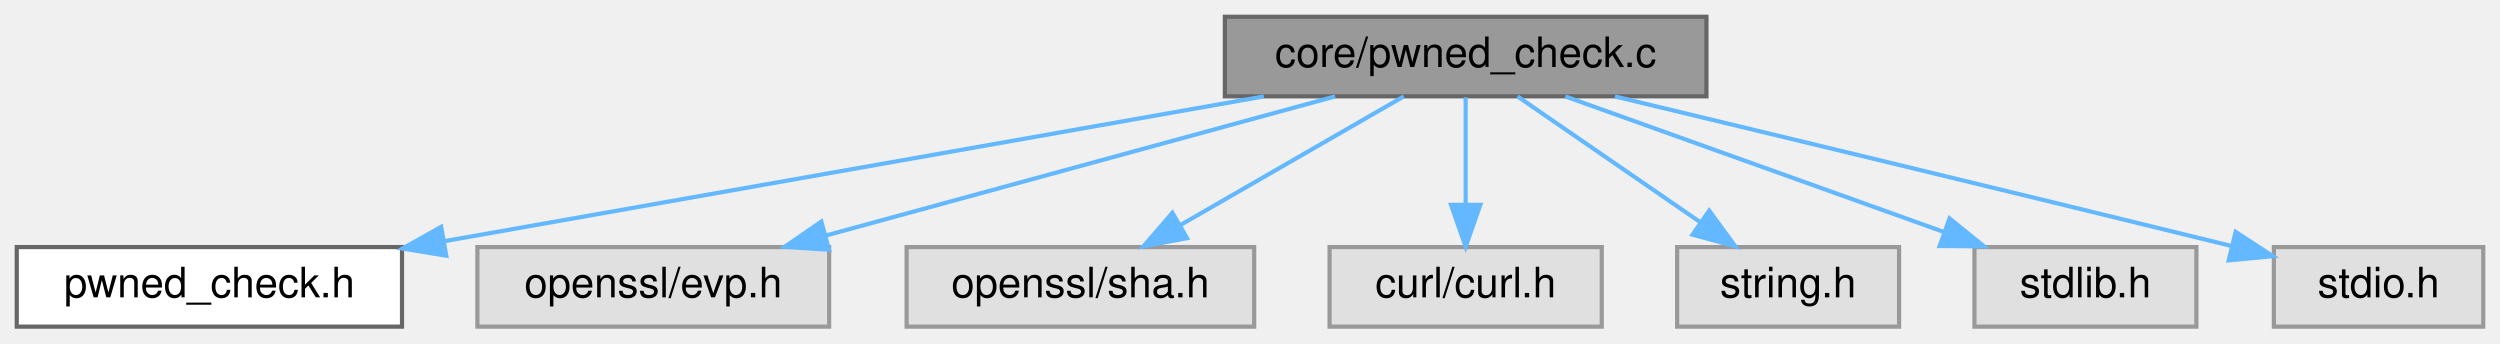
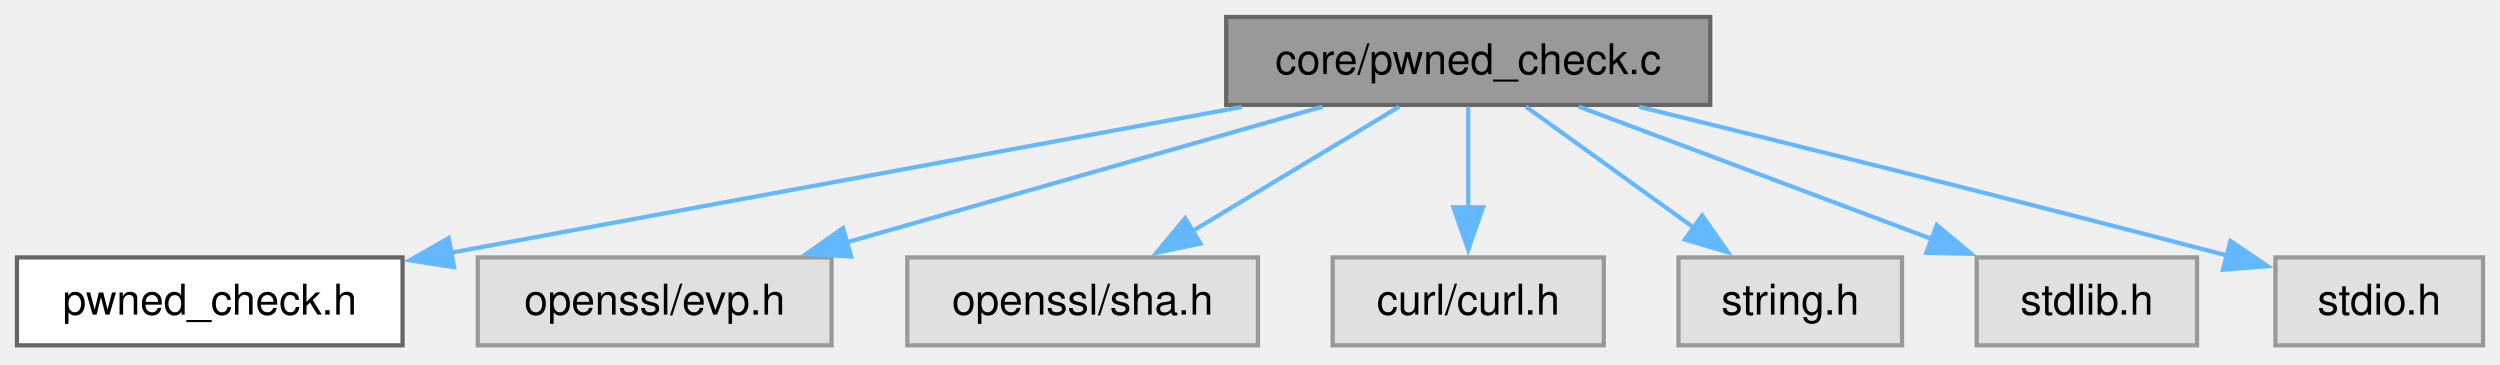
- <svg xmlns="http://www.w3.org/2000/svg" xmlns:xlink="http://www.w3.org/1999/xlink" width="597pt" height="82pt" viewBox="0.00 0.00 597.00 82.00">
-   <g id="graph0" class="graph" transform="scale(1 1) rotate(0) translate(4 78)">
+ <svg xmlns="http://www.w3.org/2000/svg" xmlns:xlink="http://www.w3.org/1999/xlink" width="590pt" height="86pt" viewBox="0.00 0.00 590.00 86.00">
+   <g id="graph0" class="graph" transform="scale(1 1) rotate(0) translate(4 81.5)">
    <g id="Node000001" class="node">
      <g id="a_Node000001">
        <a xlink:title=" ">
-           <polygon fill="#999999" stroke="#666666" points="403.5,-74 288.5,-74 288.5,-55 403.5,-55 403.5,-74" />
-           <text text-anchor="middle" x="346" y="-62" font-family="Helvetica,sans-Serif" font-size="10.00">core/pwned_check.c</text>
+           <polygon fill="#999999" stroke="#666666" points="399.62,-77.5 285.38,-77.5 285.38,-56.75 399.62,-56.75 399.62,-77.5" />
+           <text xml:space="preserve" text-anchor="middle" x="342.5" y="-64" font-family="Helvetica,sans-Serif" font-size="10.00">core/pwned_check.c</text>
        </a>
      </g>
    </g>
    <g id="Node000002" class="node">
      <g id="a_Node000002">
        <a xlink:href="pwned__check_8h.html" target="_top" xlink:title=" ">
-           <polygon fill="white" stroke="#666666" points="92,-19 0,-19 0,0 92,0 92,-19" />
-           <text text-anchor="middle" x="46" y="-7" font-family="Helvetica,sans-Serif" font-size="10.00">pwned_check.h</text>
+           <polygon fill="white" stroke="#666666" points="91,-20.75 0,-20.75 0,0 91,0 91,-20.75" />
+           <text xml:space="preserve" text-anchor="middle" x="45.5" y="-7.25" font-family="Helvetica,sans-Serif" font-size="10.00">pwned_check.h</text>
        </a>
      </g>
    </g>
    <g id="edge1_Node000001_Node000002" class="edge">
      <g id="a_edge1_Node000001_Node000002">
        <a xlink:title=" ">
-           <path fill="none" stroke="#63b8ff" d="M297.8,-54.98C244.47,-45.56 158.64,-30.4 102.28,-20.44" />
-           <polygon fill="#63b8ff" stroke="#63b8ff" points="102.57,-16.94 92.11,-18.65 101.35,-23.83 102.57,-16.94" />
+           <path fill="none" stroke="#63b8ff" d="M289.06,-56.27C236.36,-46.56 156.1,-31.76 102.28,-21.84" />
+           <polygon fill="#63b8ff" stroke="#63b8ff" points="103.17,-18.45 92.7,-20.08 101.9,-25.33 103.17,-18.45" />
        </a>
      </g>
    </g>
    <g id="Node000003" class="node">
      <g id="a_Node000003">
        <a xlink:title=" ">
-           <polygon fill="#e0e0e0" stroke="#999999" points="194,-19 110,-19 110,0 194,0 194,-19" />
-           <text text-anchor="middle" x="152" y="-7" font-family="Helvetica,sans-Serif" font-size="10.00">openssl/evp.h</text>
+           <polygon fill="#e0e0e0" stroke="#999999" points="192.25,-20.75 108.75,-20.75 108.75,0 192.25,0 192.25,-20.75" />
+           <text xml:space="preserve" text-anchor="middle" x="150.5" y="-7.25" font-family="Helvetica,sans-Serif" font-size="10.00">openssl/evp.h</text>
        </a>
      </g>
    </g>
    <g id="edge2_Node000001_Node000003" class="edge">
      <g id="a_edge2_Node000001_Node000003">
        <a xlink:title=" ">
-           <path fill="none" stroke="#63b8ff" d="M314.83,-54.98C281.84,-45.97 229.6,-31.7 193.23,-21.76" />
-           <polygon fill="#63b8ff" stroke="#63b8ff" points="193.98,-18.34 183.41,-19.08 192.14,-25.09 193.98,-18.34" />
+           <path fill="none" stroke="#63b8ff" d="M308.17,-56.34C276.74,-47.37 230,-34.04 195.56,-24.23" />
+           <polygon fill="#63b8ff" stroke="#63b8ff" points="196.88,-20.96 186.31,-21.59 194.96,-27.69 196.88,-20.96" />
        </a>
      </g>
    </g>
    <g id="Node000004" class="node">
      <g id="a_Node000004">
        <a xlink:title=" ">
-           <polygon fill="#e0e0e0" stroke="#999999" points="295.5,-19 212.5,-19 212.5,0 295.5,0 295.5,-19" />
-           <text text-anchor="middle" x="254" y="-7" font-family="Helvetica,sans-Serif" font-size="10.00">openssl/sha.h</text>
+           <polygon fill="#e0e0e0" stroke="#999999" points="292.88,-20.75 210.12,-20.75 210.12,0 292.88,0 292.88,-20.75" />
+           <text xml:space="preserve" text-anchor="middle" x="251.5" y="-7.25" font-family="Helvetica,sans-Serif" font-size="10.00">openssl/sha.h</text>
        </a>
      </g>
    </g>
    <g id="edge3_Node000001_Node000004" class="edge">
      <g id="a_edge3_Node000001_Node000004">
        <a xlink:title=" ">
-           <path fill="none" stroke="#63b8ff" d="M331.22,-54.98C316.82,-46.69 294.69,-33.94 277.81,-24.22" />
-           <polygon fill="#63b8ff" stroke="#63b8ff" points="279.46,-21.13 269.05,-19.17 275.97,-27.19 279.46,-21.13" />
+           <path fill="none" stroke="#63b8ff" d="M326.23,-56.34C312.64,-48.16 293.03,-36.36 277.3,-26.9" />
+           <polygon fill="#63b8ff" stroke="#63b8ff" points="279.3,-24.02 268.93,-21.86 275.69,-30.01 279.3,-24.02" />
        </a>
      </g>
    </g>
    <g id="Node000005" class="node">
      <g id="a_Node000005">
        <a xlink:title=" ">
-           <polygon fill="#e0e0e0" stroke="#999999" points="378.5,-19 313.5,-19 313.5,0 378.5,0 378.5,-19" />
-           <text text-anchor="middle" x="346" y="-7" font-family="Helvetica,sans-Serif" font-size="10.00">curl/curl.h</text>
+           <polygon fill="#e0e0e0" stroke="#999999" points="374.5,-20.75 310.5,-20.75 310.5,0 374.5,0 374.5,-20.75" />
+           <text xml:space="preserve" text-anchor="middle" x="342.5" y="-7.25" font-family="Helvetica,sans-Serif" font-size="10.00">curl/curl.h</text>
        </a>
      </g>
    </g>
    <g id="edge4_Node000001_Node000005" class="edge">
      <g id="a_edge4_Node000001_Node000005">
        <a xlink:title=" ">
-           <path fill="none" stroke="#63b8ff" d="M346,-54.75C346,-47.8 346,-37.85 346,-29.13" />
-           <polygon fill="#63b8ff" stroke="#63b8ff" points="349.5,-29.09 346,-19.09 342.5,-29.09 349.5,-29.09" />
+           <path fill="none" stroke="#63b8ff" d="M342.5,-56.34C342.5,-49.72 342.5,-40.72 342.5,-32.52" />
+           <polygon fill="#63b8ff" stroke="#63b8ff" points="346,-32.59 342.5,-22.59 339,-32.59 346,-32.59" />
        </a>
      </g>
    </g>
    <g id="Node000006" class="node">
      <g id="a_Node000006">
        <a xlink:title=" ">
-           <polygon fill="#e0e0e0" stroke="#999999" points="449.5,-19 396.5,-19 396.5,0 449.5,0 449.5,-19" />
-           <text text-anchor="middle" x="423" y="-7" font-family="Helvetica,sans-Serif" font-size="10.00">string.h</text>
+           <polygon fill="#e0e0e0" stroke="#999999" points="444.88,-20.75 392.12,-20.75 392.12,0 444.88,0 444.88,-20.75" />
+           <text xml:space="preserve" text-anchor="middle" x="418.5" y="-7.25" font-family="Helvetica,sans-Serif" font-size="10.00">string.h</text>
        </a>
      </g>
    </g>
    <g id="edge5_Node000001_Node000006" class="edge">
      <g id="a_edge5_Node000001_Node000006">
        <a xlink:title=" ">
-           <path fill="none" stroke="#63b8ff" d="M358.37,-54.98C370.09,-46.92 387.92,-34.65 401.89,-25.03" />
-           <polygon fill="#63b8ff" stroke="#63b8ff" points="404.15,-27.72 410.4,-19.17 400.18,-21.96 404.15,-27.72" />
+           <path fill="none" stroke="#63b8ff" d="M356.09,-56.34C367.11,-48.4 382.89,-37.03 395.82,-27.71" />
+           <polygon fill="#63b8ff" stroke="#63b8ff" points="397.73,-30.65 403.8,-21.96 393.64,-24.97 397.73,-30.65" />
        </a>
      </g>
    </g>
    <g id="Node000007" class="node">
      <g id="a_Node000007">
        <a xlink:title=" ">
-           <polygon fill="#e0e0e0" stroke="#999999" points="520.5,-19 467.5,-19 467.5,0 520.5,0 520.5,-19" />
-           <text text-anchor="middle" x="494" y="-7" font-family="Helvetica,sans-Serif" font-size="10.00">stdlib.h</text>
+           <polygon fill="#e0e0e0" stroke="#999999" points="514.5,-20.75 462.5,-20.75 462.5,0 514.5,0 514.5,-20.75" />
+           <text xml:space="preserve" text-anchor="middle" x="488.5" y="-7.25" font-family="Helvetica,sans-Serif" font-size="10.00">stdlib.h</text>
        </a>
      </g>
    </g>
    <g id="edge6_Node000001_Node000007" class="edge">
      <g id="a_edge6_Node000001_Node000007">
        <a xlink:title=" ">
-           <path fill="none" stroke="#63b8ff" d="M369.78,-54.98C394.23,-46.23 432.53,-32.51 460.15,-22.62" />
-           <polygon fill="#63b8ff" stroke="#63b8ff" points="461.55,-25.84 469.79,-19.17 459.19,-19.25 461.55,-25.84" />
+           <path fill="none" stroke="#63b8ff" d="M368.6,-56.34C391.85,-47.62 426.12,-34.77 452.07,-25.04" />
+           <polygon fill="#63b8ff" stroke="#63b8ff" points="453.07,-28.4 461.21,-21.61 450.61,-21.84 453.07,-28.4" />
        </a>
      </g>
    </g>
    <g id="Node000008" class="node">
      <g id="a_Node000008">
        <a xlink:title=" ">
-           <polygon fill="#e0e0e0" stroke="#999999" points="589,-19 539,-19 539,0 589,0 589,-19" />
-           <text text-anchor="middle" x="564" y="-7" font-family="Helvetica,sans-Serif" font-size="10.00">stdio.h</text>
+           <polygon fill="#e0e0e0" stroke="#999999" points="582,-20.75 533,-20.75 533,0 582,0 582,-20.75" />
+           <text xml:space="preserve" text-anchor="middle" x="557.5" y="-7.25" font-family="Helvetica,sans-Serif" font-size="10.00">stdio.h</text>
        </a>
      </g>
    </g>
    <g id="edge7_Node000001_Node000008" class="edge">
      <g id="a_edge7_Node000001_Node000008">
        <a xlink:title=" ">
-           <path fill="none" stroke="#63b8ff" d="M381.64,-54.97C416.69,-46.55 471.99,-33.23 528.87,-19.26" />
-           <polygon fill="#63b8ff" stroke="#63b8ff" points="529.88,-22.62 538.75,-16.83 528.21,-15.82 529.88,-22.62" />
+           <path fill="none" stroke="#63b8ff" d="M382.83,-56.3C417.19,-47.87 468.15,-35.21 521.57,-21.21" />
+           <polygon fill="#63b8ff" stroke="#63b8ff" points="522.39,-24.62 531.17,-18.69 520.61,-17.85 522.39,-24.62" />
        </a>
      </g>
    </g>
  </g>
</svg>
